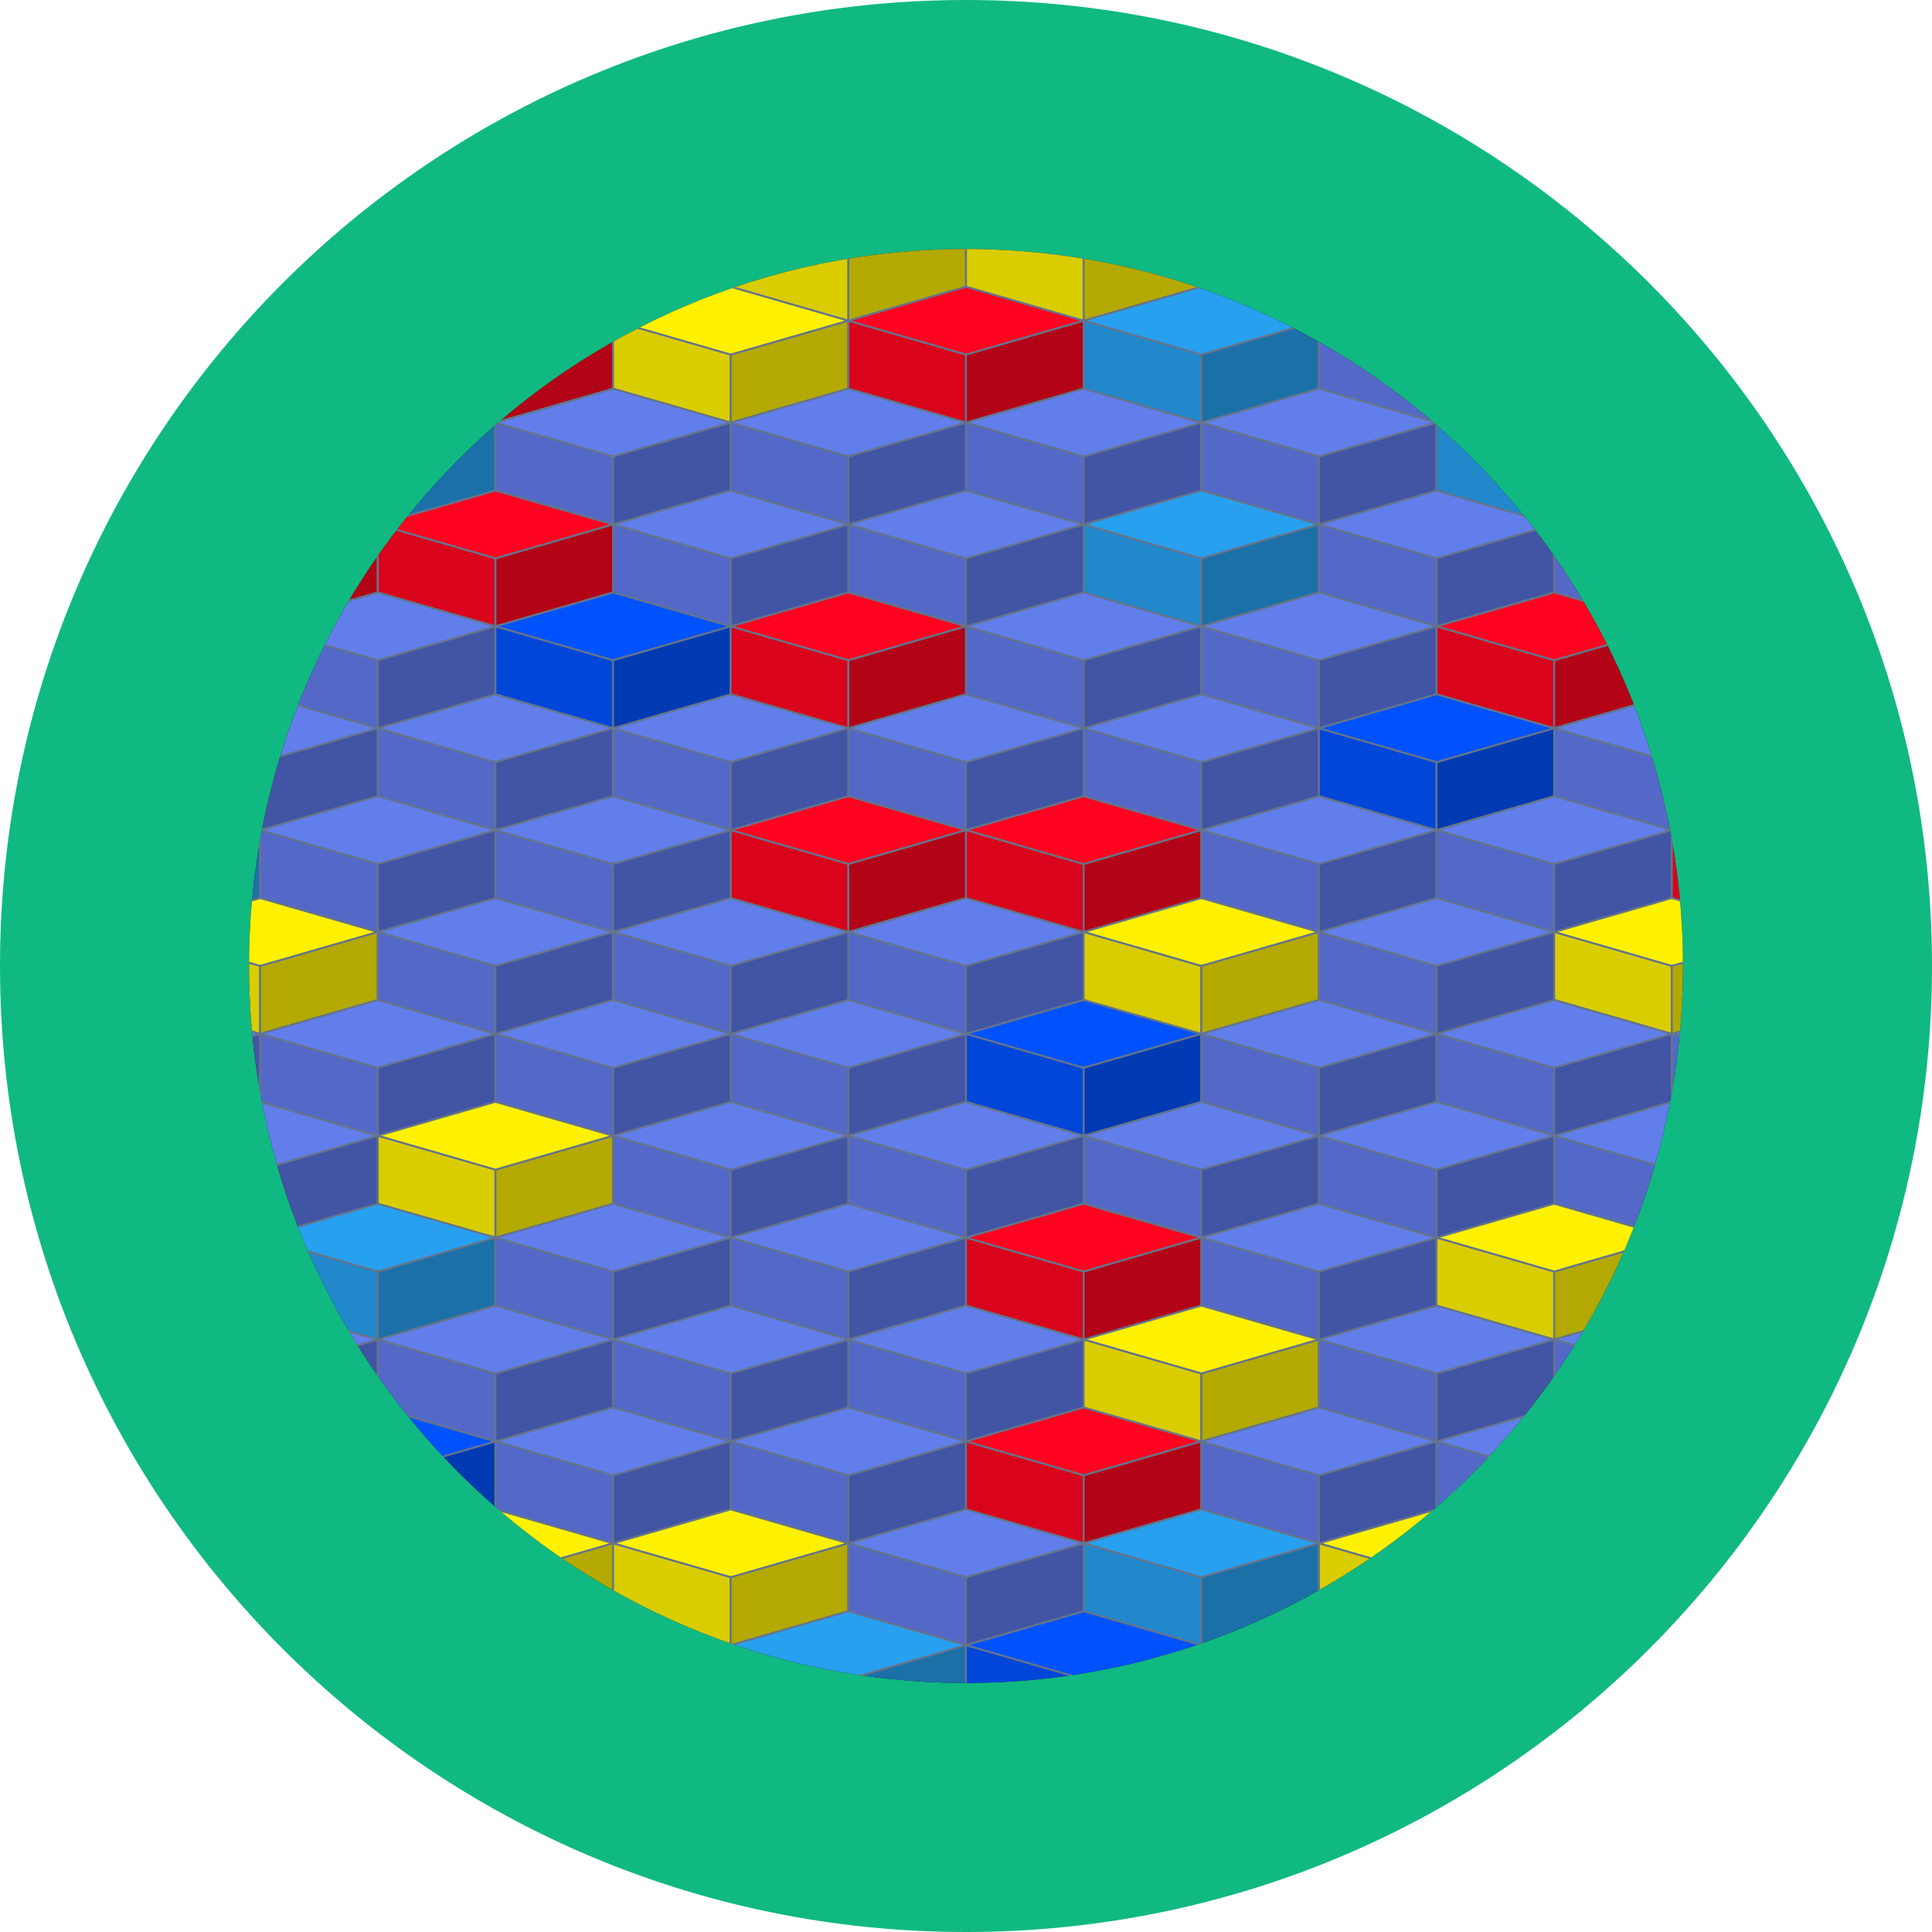
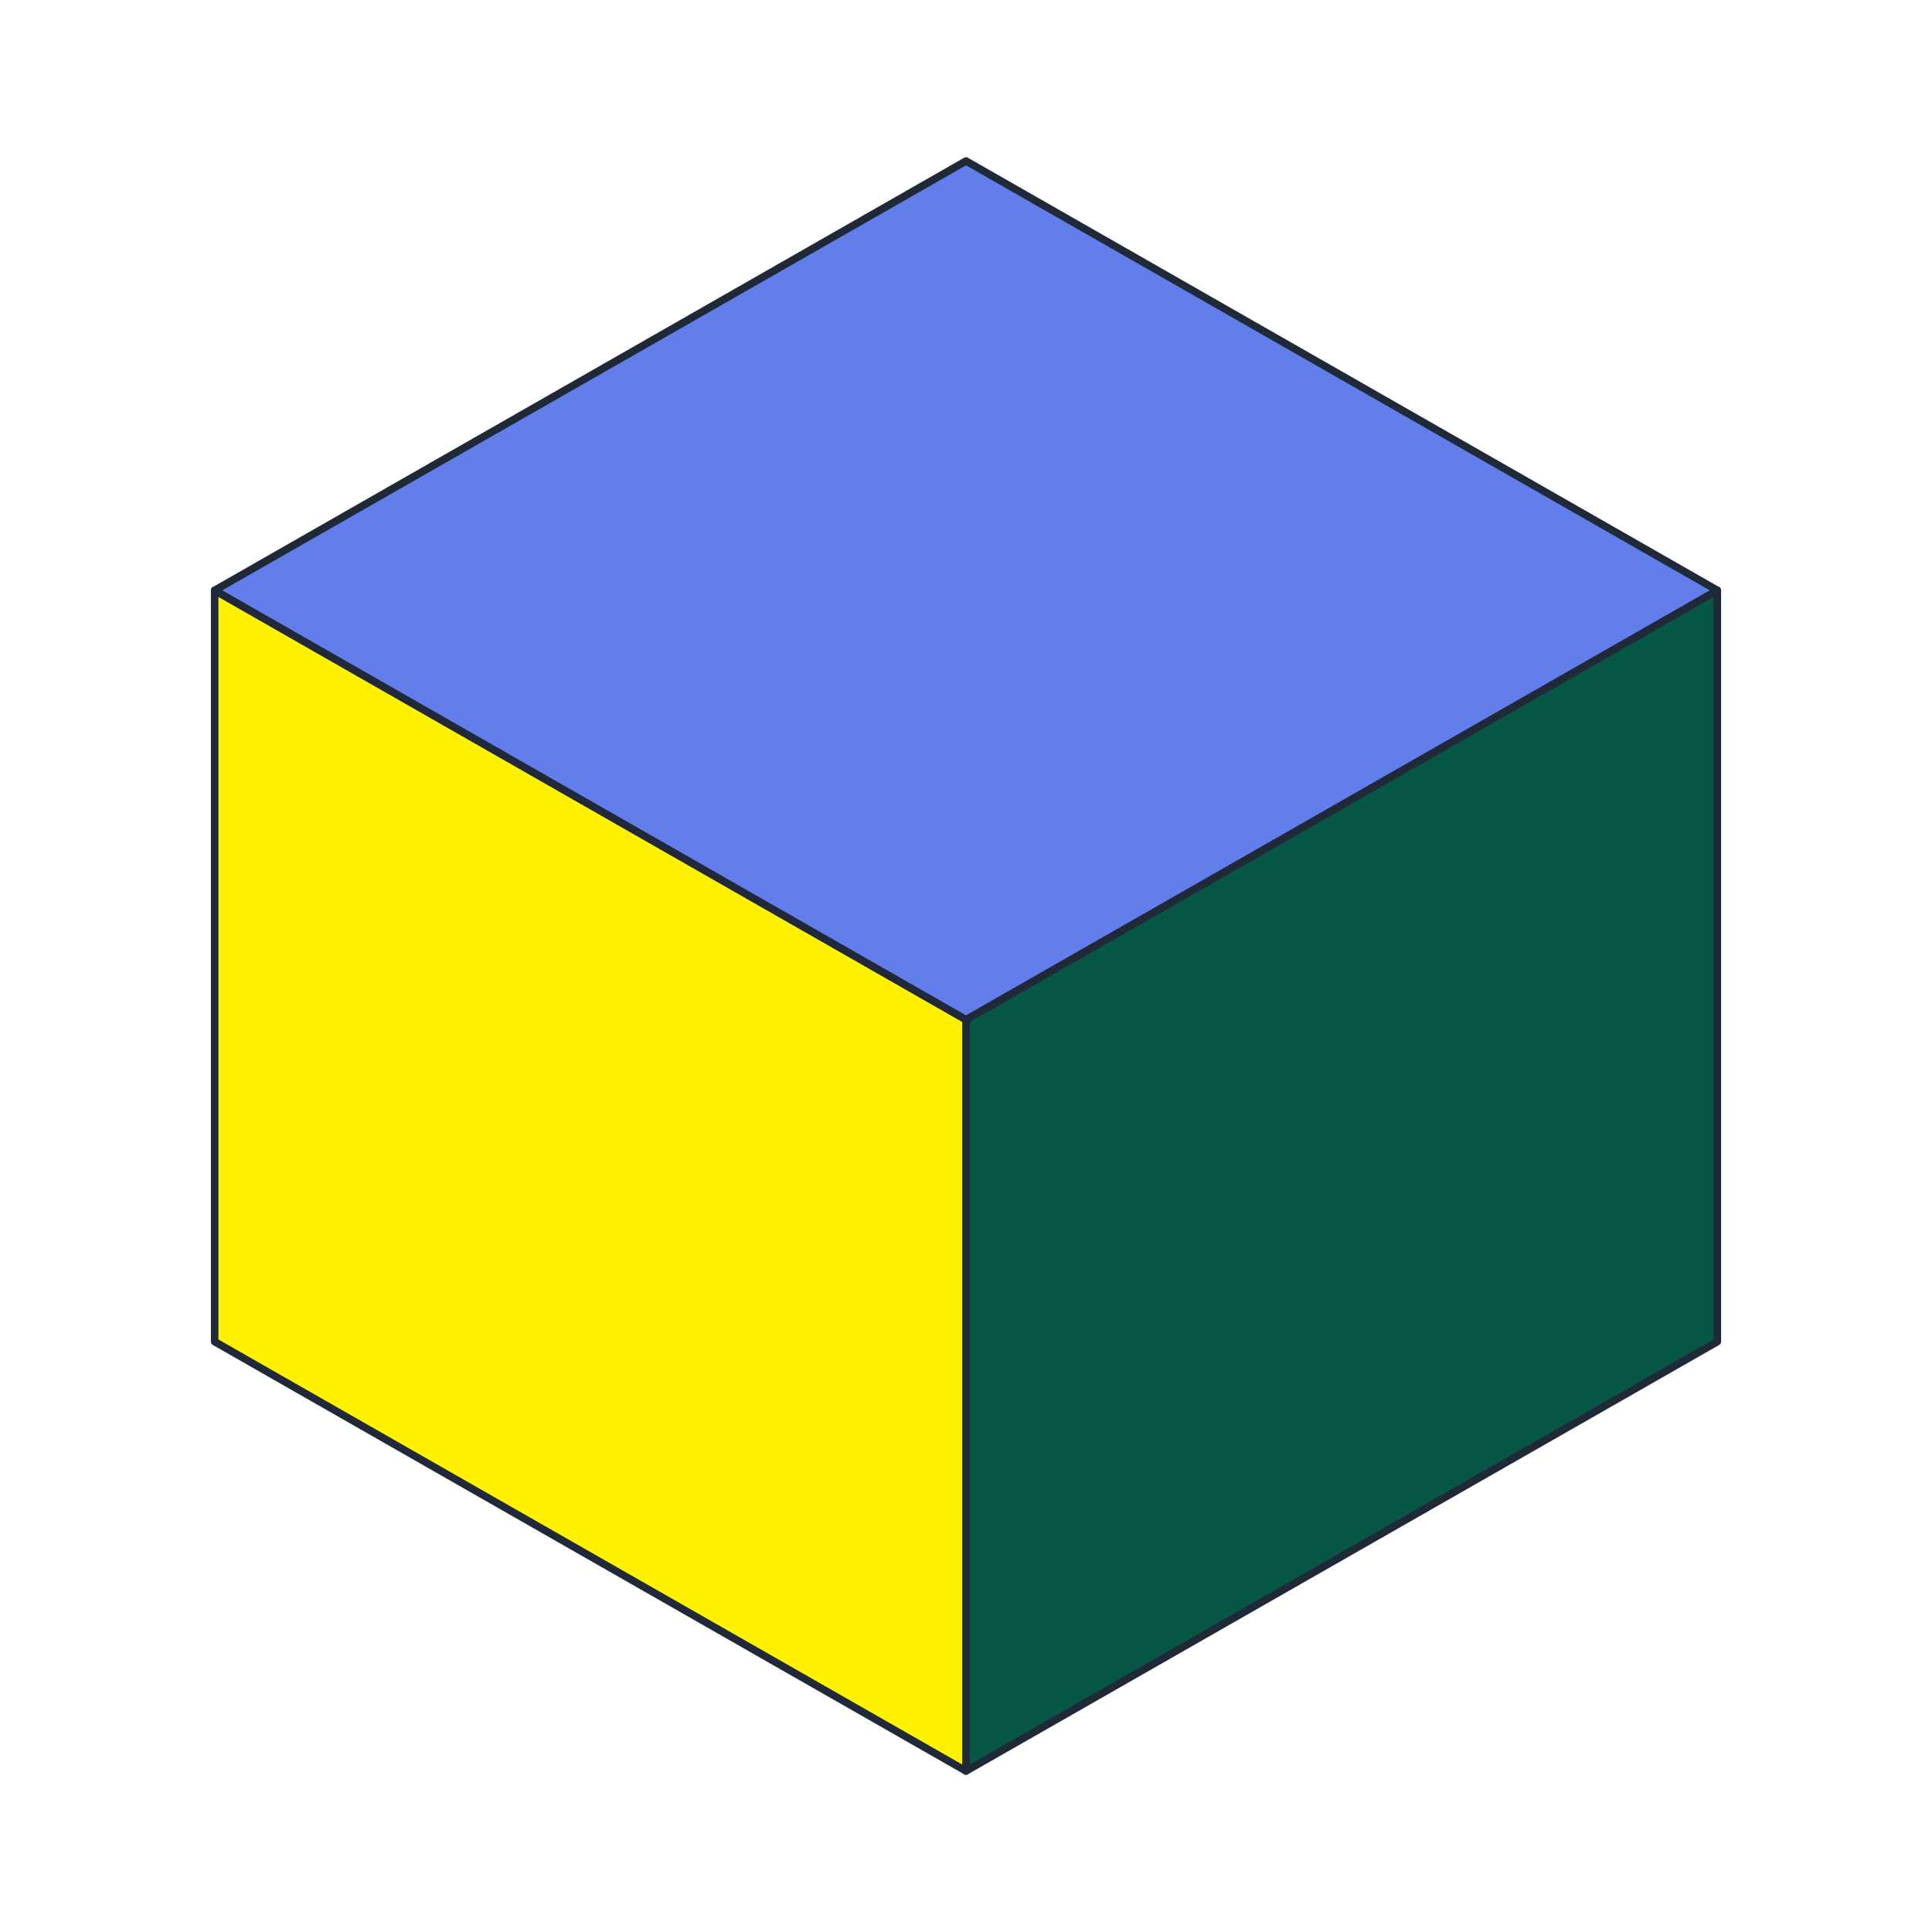
<svg xmlns="http://www.w3.org/2000/svg" width="512" height="512" viewBox="0 0 512 512">
-   <defs>
-     <clipPath id="innerCircle">
-       <circle cx="256" cy="256" r="190" />
-     </clipPath>
-   </defs>
-   <circle cx="256" cy="256" r="256" fill="#10b981" />
-   <circle cx="256" cy="256" r="190" fill="#0f172a" />
-   <g clip-path="url(#innerCircle)">
-     <g>
-       <polygon points="193.648,22 224.824,31 193.648,40 162.472,31" fill="#FFF100" stroke="#64748b" stroke-width="0.5" />
-       <polygon points="162.472,31 193.648,40 193.648,58 162.472,49" fill="#d9cd00" stroke="#64748b" stroke-width="0.5" />
-       <polygon points="193.648,40 224.824,31 224.824,49 193.648,58" fill="#b3a900" stroke="#64748b" stroke-width="0.5" />
-     </g>
-     <g>
-       <polygon points="256,22 287.176,31 256,40 224.824,31" fill="#627EEA" stroke="#64748b" stroke-width="0.5" />
-       <polygon points="224.824,31 256,40 256,58 224.824,49" fill="#5469c7" stroke="#64748b" stroke-width="0.5" />
-       <polygon points="256,40 287.176,31 287.176,49 256,58" fill="#4254a4" stroke="#64748b" stroke-width="0.5" />
-     </g>
-     <g>
-       <polygon points="318.352,22 349.528,31 318.352,40 287.176,31" fill="#627EEA" stroke="#64748b" stroke-width="0.5" />
-       <polygon points="287.176,31 318.352,40 318.352,58 287.176,49" fill="#5469c7" stroke="#64748b" stroke-width="0.5" />
-       <polygon points="318.352,40 349.528,31 349.528,49 318.352,58" fill="#4254a4" stroke="#64748b" stroke-width="0.5" />
-     </g>
-     <g>
-       <polygon points="162.472,49 193.648,58 162.472,67 131.296,58" fill="#0052FF" stroke="#64748b" stroke-width="0.5" />
-       <polygon points="131.296,58 162.472,67 162.472,85 131.296,76" fill="#0046d9" stroke="#64748b" stroke-width="0.5" />
-       <polygon points="162.472,67 193.648,58 193.648,76 162.472,85" fill="#003ab3" stroke="#64748b" stroke-width="0.5" />
-     </g>
-     <g>
-       <polygon points="224.824,49 256,58 224.824,67 193.648,58" fill="#FFF100" stroke="#64748b" stroke-width="0.5" />
-       <polygon points="193.648,58 224.824,67 224.824,85 193.648,76" fill="#d9cd00" stroke="#64748b" stroke-width="0.5" />
-       <polygon points="224.824,67 256,58 256,76 224.824,85" fill="#b3a900" stroke="#64748b" stroke-width="0.5" />
-     </g>
-     <g>
-       <polygon points="287.176,49 318.352,58 287.176,67 256,58" fill="#FFF100" stroke="#64748b" stroke-width="0.5" />
-       <polygon points="256,58 287.176,67 287.176,85 256,76" fill="#d9cd00" stroke="#64748b" stroke-width="0.5" />
-       <polygon points="287.176,67 318.352,58 318.352,76 287.176,85" fill="#b3a900" stroke="#64748b" stroke-width="0.5" />
-     </g>
-     <g>
-       <polygon points="349.528,49 380.704,58 349.528,67 318.352,58" fill="#627EEA" stroke="#64748b" stroke-width="0.5" />
-       <polygon points="318.352,58 349.528,67 349.528,85 318.352,76" fill="#5469c7" stroke="#64748b" stroke-width="0.5" />
-       <polygon points="349.528,67 380.704,58 380.704,76 349.528,85" fill="#4254a4" stroke="#64748b" stroke-width="0.5" />
-     </g>
-     <g>
-       <polygon points="131.296,76 162.472,85 131.296,94 100.12,85" fill="#FF0420" stroke="#64748b" stroke-width="0.5" />
-       <polygon points="100.12,85 131.296,94 131.296,112 100.12,103" fill="#d9031b" stroke="#64748b" stroke-width="0.5" />
-       <polygon points="131.296,94 162.472,85 162.472,103 131.296,112" fill="#b30316" stroke="#64748b" stroke-width="0.5" />
-     </g>
-     <g>
-       <polygon points="193.648,76 224.824,85 193.648,94 162.472,85" fill="#FFF100" stroke="#64748b" stroke-width="0.5" />
-       <polygon points="162.472,85 193.648,94 193.648,112 162.472,103" fill="#d9cd00" stroke="#64748b" stroke-width="0.5" />
-       <polygon points="193.648,94 224.824,85 224.824,103 193.648,112" fill="#b3a900" stroke="#64748b" stroke-width="0.5" />
-     </g>
-     <g>
-       <polygon points="256,76 287.176,85 256,94 224.824,85" fill="#FF0420" stroke="#64748b" stroke-width="0.5" />
-       <polygon points="224.824,85 256,94 256,112 224.824,103" fill="#d9031b" stroke="#64748b" stroke-width="0.5" />
-       <polygon points="256,94 287.176,85 287.176,103 256,112" fill="#b30316" stroke="#64748b" stroke-width="0.5" />
-     </g>
-     <g>
-       <polygon points="318.352,76 349.528,85 318.352,94 287.176,85" fill="#28A0F0" stroke="#64748b" stroke-width="0.5" />
-       <polygon points="287.176,85 318.352,94 318.352,112 287.176,103" fill="#2288cc" stroke="#64748b" stroke-width="0.5" />
-       <polygon points="318.352,94 349.528,85 349.528,103 318.352,112" fill="#1c70a8" stroke="#64748b" stroke-width="0.5" />
-     </g>
-     <g>
-       <polygon points="380.704,76 411.88,85 380.704,94 349.528,85" fill="#627EEA" stroke="#64748b" stroke-width="0.5" />
-       <polygon points="349.528,85 380.704,94 380.704,112 349.528,103" fill="#5469c7" stroke="#64748b" stroke-width="0.5" />
-       <polygon points="380.704,94 411.88,85 411.88,103 380.704,112" fill="#4254a4" stroke="#64748b" stroke-width="0.5" />
-     </g>
-     <g>
-       <polygon points="100.12,103 131.296,112 100.12,121 68.944,112" fill="#28A0F0" stroke="#64748b" stroke-width="0.5" />
-       <polygon points="68.944,112 100.12,121 100.12,139 68.944,130" fill="#2288cc" stroke="#64748b" stroke-width="0.5" />
-       <polygon points="100.12,121 131.296,112 131.296,130 100.12,139" fill="#1c70a8" stroke="#64748b" stroke-width="0.5" />
-     </g>
-     <g>
-       <polygon points="162.472,103 193.648,112 162.472,121 131.296,112" fill="#627EEA" stroke="#64748b" stroke-width="0.5" />
-       <polygon points="131.296,112 162.472,121 162.472,139 131.296,130" fill="#5469c7" stroke="#64748b" stroke-width="0.5" />
-       <polygon points="162.472,121 193.648,112 193.648,130 162.472,139" fill="#4254a4" stroke="#64748b" stroke-width="0.5" />
-     </g>
-     <g>
-       <polygon points="224.824,103 256,112 224.824,121 193.648,112" fill="#627EEA" stroke="#64748b" stroke-width="0.5" />
-       <polygon points="193.648,112 224.824,121 224.824,139 193.648,130" fill="#5469c7" stroke="#64748b" stroke-width="0.5" />
-       <polygon points="224.824,121 256,112 256,130 224.824,139" fill="#4254a4" stroke="#64748b" stroke-width="0.5" />
-     </g>
-     <g>
-       <polygon points="287.176,103 318.352,112 287.176,121 256,112" fill="#627EEA" stroke="#64748b" stroke-width="0.5" />
-       <polygon points="256,112 287.176,121 287.176,139 256,130" fill="#5469c7" stroke="#64748b" stroke-width="0.5" />
-       <polygon points="287.176,121 318.352,112 318.352,130 287.176,139" fill="#4254a4" stroke="#64748b" stroke-width="0.5" />
-     </g>
-     <g>
-       <polygon points="349.528,103 380.704,112 349.528,121 318.352,112" fill="#627EEA" stroke="#64748b" stroke-width="0.5" />
-       <polygon points="318.352,112 349.528,121 349.528,139 318.352,130" fill="#5469c7" stroke="#64748b" stroke-width="0.5" />
-       <polygon points="349.528,121 380.704,112 380.704,130 349.528,139" fill="#4254a4" stroke="#64748b" stroke-width="0.5" />
-     </g>
-     <g>
-       <polygon points="411.88,103 443.056,112 411.88,121 380.704,112" fill="#28A0F0" stroke="#64748b" stroke-width="0.5" />
-       <polygon points="380.704,112 411.88,121 411.88,139 380.704,130" fill="#2288cc" stroke="#64748b" stroke-width="0.5" />
-       <polygon points="411.88,121 443.056,112 443.056,130 411.88,139" fill="#1c70a8" stroke="#64748b" stroke-width="0.5" />
-     </g>
-     <g>
-       <polygon points="68.944,130 100.12,139 68.944,148 37.768,139" fill="#FF0420" stroke="#64748b" stroke-width="0.5" />
-       <polygon points="37.768,139 68.944,148 68.944,166 37.768,157" fill="#d9031b" stroke="#64748b" stroke-width="0.5" />
-       <polygon points="68.944,148 100.12,139 100.12,157 68.944,166" fill="#b30316" stroke="#64748b" stroke-width="0.5" />
-     </g>
-     <g>
-       <polygon points="131.296,130 162.472,139 131.296,148 100.12,139" fill="#FF0420" stroke="#64748b" stroke-width="0.5" />
-       <polygon points="100.12,139 131.296,148 131.296,166 100.12,157" fill="#d9031b" stroke="#64748b" stroke-width="0.5" />
-       <polygon points="131.296,148 162.472,139 162.472,157 131.296,166" fill="#b30316" stroke="#64748b" stroke-width="0.5" />
-     </g>
-     <g>
-       <polygon points="193.648,130 224.824,139 193.648,148 162.472,139" fill="#627EEA" stroke="#64748b" stroke-width="0.5" />
-       <polygon points="162.472,139 193.648,148 193.648,166 162.472,157" fill="#5469c7" stroke="#64748b" stroke-width="0.5" />
-       <polygon points="193.648,148 224.824,139 224.824,157 193.648,166" fill="#4254a4" stroke="#64748b" stroke-width="0.5" />
-     </g>
-     <g>
-       <polygon points="256,130 287.176,139 256,148 224.824,139" fill="#627EEA" stroke="#64748b" stroke-width="0.5" />
-       <polygon points="224.824,139 256,148 256,166 224.824,157" fill="#5469c7" stroke="#64748b" stroke-width="0.5" />
-       <polygon points="256,148 287.176,139 287.176,157 256,166" fill="#4254a4" stroke="#64748b" stroke-width="0.5" />
-     </g>
-     <g>
-       <polygon points="318.352,130 349.528,139 318.352,148 287.176,139" fill="#28A0F0" stroke="#64748b" stroke-width="0.5" />
-       <polygon points="287.176,139 318.352,148 318.352,166 287.176,157" fill="#2288cc" stroke="#64748b" stroke-width="0.5" />
-       <polygon points="318.352,148 349.528,139 349.528,157 318.352,166" fill="#1c70a8" stroke="#64748b" stroke-width="0.5" />
-     </g>
-     <g>
-       <polygon points="380.704,130 411.88,139 380.704,148 349.528,139" fill="#627EEA" stroke="#64748b" stroke-width="0.5" />
-       <polygon points="349.528,139 380.704,148 380.704,166 349.528,157" fill="#5469c7" stroke="#64748b" stroke-width="0.5" />
-       <polygon points="380.704,148 411.88,139 411.88,157 380.704,166" fill="#4254a4" stroke="#64748b" stroke-width="0.5" />
-     </g>
-     <g>
-       <polygon points="443.056,130 474.232,139 443.056,148 411.88,139" fill="#627EEA" stroke="#64748b" stroke-width="0.5" />
-       <polygon points="411.88,139 443.056,148 443.056,166 411.88,157" fill="#5469c7" stroke="#64748b" stroke-width="0.5" />
-       <polygon points="443.056,148 474.232,139 474.232,157 443.056,166" fill="#4254a4" stroke="#64748b" stroke-width="0.5" />
-     </g>
-     <g>
-       <polygon points="100.12,157 131.296,166 100.12,175 68.944,166" fill="#627EEA" stroke="#64748b" stroke-width="0.5" />
-       <polygon points="68.944,166 100.12,175 100.12,193 68.944,184" fill="#5469c7" stroke="#64748b" stroke-width="0.5" />
-       <polygon points="100.12,175 131.296,166 131.296,184 100.12,193" fill="#4254a4" stroke="#64748b" stroke-width="0.5" />
-     </g>
-     <g>
-       <polygon points="162.472,157 193.648,166 162.472,175 131.296,166" fill="#0052FF" stroke="#64748b" stroke-width="0.5" />
-       <polygon points="131.296,166 162.472,175 162.472,193 131.296,184" fill="#0046d9" stroke="#64748b" stroke-width="0.5" />
-       <polygon points="162.472,175 193.648,166 193.648,184 162.472,193" fill="#003ab3" stroke="#64748b" stroke-width="0.5" />
-     </g>
-     <g>
-       <polygon points="224.824,157 256,166 224.824,175 193.648,166" fill="#FF0420" stroke="#64748b" stroke-width="0.5" />
-       <polygon points="193.648,166 224.824,175 224.824,193 193.648,184" fill="#d9031b" stroke="#64748b" stroke-width="0.5" />
-       <polygon points="224.824,175 256,166 256,184 224.824,193" fill="#b30316" stroke="#64748b" stroke-width="0.5" />
-     </g>
-     <g>
-       <polygon points="287.176,157 318.352,166 287.176,175 256,166" fill="#627EEA" stroke="#64748b" stroke-width="0.5" />
-       <polygon points="256,166 287.176,175 287.176,193 256,184" fill="#5469c7" stroke="#64748b" stroke-width="0.5" />
-       <polygon points="287.176,175 318.352,166 318.352,184 287.176,193" fill="#4254a4" stroke="#64748b" stroke-width="0.5" />
-     </g>
-     <g>
-       <polygon points="349.528,157 380.704,166 349.528,175 318.352,166" fill="#627EEA" stroke="#64748b" stroke-width="0.5" />
-       <polygon points="318.352,166 349.528,175 349.528,193 318.352,184" fill="#5469c7" stroke="#64748b" stroke-width="0.5" />
-       <polygon points="349.528,175 380.704,166 380.704,184 349.528,193" fill="#4254a4" stroke="#64748b" stroke-width="0.5" />
-     </g>
-     <g>
-       <polygon points="411.88,157 443.056,166 411.88,175 380.704,166" fill="#FF0420" stroke="#64748b" stroke-width="0.5" />
-       <polygon points="380.704,166 411.88,175 411.88,193 380.704,184" fill="#d9031b" stroke="#64748b" stroke-width="0.5" />
-       <polygon points="411.88,175 443.056,166 443.056,184 411.88,193" fill="#b30316" stroke="#64748b" stroke-width="0.5" />
-     </g>
-     <g>
-       <polygon points="68.944,184 100.12,193 68.944,202 37.768,193" fill="#627EEA" stroke="#64748b" stroke-width="0.5" />
-       <polygon points="37.768,193 68.944,202 68.944,220 37.768,211" fill="#5469c7" stroke="#64748b" stroke-width="0.5" />
-       <polygon points="68.944,202 100.12,193 100.12,211 68.944,220" fill="#4254a4" stroke="#64748b" stroke-width="0.5" />
-     </g>
-     <g>
-       <polygon points="131.296,184 162.472,193 131.296,202 100.12,193" fill="#627EEA" stroke="#64748b" stroke-width="0.5" />
-       <polygon points="100.12,193 131.296,202 131.296,220 100.12,211" fill="#5469c7" stroke="#64748b" stroke-width="0.5" />
-       <polygon points="131.296,202 162.472,193 162.472,211 131.296,220" fill="#4254a4" stroke="#64748b" stroke-width="0.5" />
-     </g>
-     <g>
-       <polygon points="193.648,184 224.824,193 193.648,202 162.472,193" fill="#627EEA" stroke="#64748b" stroke-width="0.5" />
-       <polygon points="162.472,193 193.648,202 193.648,220 162.472,211" fill="#5469c7" stroke="#64748b" stroke-width="0.5" />
-       <polygon points="193.648,202 224.824,193 224.824,211 193.648,220" fill="#4254a4" stroke="#64748b" stroke-width="0.5" />
-     </g>
-     <g>
-       <polygon points="256,184 287.176,193 256,202 224.824,193" fill="#627EEA" stroke="#64748b" stroke-width="0.5" />
-       <polygon points="224.824,193 256,202 256,220 224.824,211" fill="#5469c7" stroke="#64748b" stroke-width="0.5" />
-       <polygon points="256,202 287.176,193 287.176,211 256,220" fill="#4254a4" stroke="#64748b" stroke-width="0.5" />
-     </g>
-     <g>
-       <polygon points="318.352,184 349.528,193 318.352,202 287.176,193" fill="#627EEA" stroke="#64748b" stroke-width="0.5" />
-       <polygon points="287.176,193 318.352,202 318.352,220 287.176,211" fill="#5469c7" stroke="#64748b" stroke-width="0.5" />
-       <polygon points="318.352,202 349.528,193 349.528,211 318.352,220" fill="#4254a4" stroke="#64748b" stroke-width="0.5" />
-     </g>
-     <g>
-       <polygon points="380.704,184 411.88,193 380.704,202 349.528,193" fill="#0052FF" stroke="#64748b" stroke-width="0.5" />
-       <polygon points="349.528,193 380.704,202 380.704,220 349.528,211" fill="#0046d9" stroke="#64748b" stroke-width="0.5" />
-       <polygon points="380.704,202 411.88,193 411.88,211 380.704,220" fill="#003ab3" stroke="#64748b" stroke-width="0.5" />
-     </g>
-     <g>
-       <polygon points="443.056,184 474.232,193 443.056,202 411.88,193" fill="#627EEA" stroke="#64748b" stroke-width="0.5" />
-       <polygon points="411.88,193 443.056,202 443.056,220 411.88,211" fill="#5469c7" stroke="#64748b" stroke-width="0.5" />
-       <polygon points="443.056,202 474.232,193 474.232,211 443.056,220" fill="#4254a4" stroke="#64748b" stroke-width="0.5" />
-     </g>
-     <g>
-       <polygon points="37.768,211 68.944,220 37.768,229 6.592,220" fill="#28A0F0" stroke="#64748b" stroke-width="0.5" />
-       <polygon points="6.592,220 37.768,229 37.768,247 6.592,238" fill="#2288cc" stroke="#64748b" stroke-width="0.5" />
-       <polygon points="37.768,229 68.944,220 68.944,238 37.768,247" fill="#1c70a8" stroke="#64748b" stroke-width="0.5" />
-     </g>
-     <g>
-       <polygon points="100.12,211 131.296,220 100.12,229 68.944,220" fill="#627EEA" stroke="#64748b" stroke-width="0.5" />
-       <polygon points="68.944,220 100.12,229 100.12,247 68.944,238" fill="#5469c7" stroke="#64748b" stroke-width="0.5" />
-       <polygon points="100.12,229 131.296,220 131.296,238 100.12,247" fill="#4254a4" stroke="#64748b" stroke-width="0.5" />
-     </g>
-     <g>
-       <polygon points="162.472,211 193.648,220 162.472,229 131.296,220" fill="#627EEA" stroke="#64748b" stroke-width="0.5" />
-       <polygon points="131.296,220 162.472,229 162.472,247 131.296,238" fill="#5469c7" stroke="#64748b" stroke-width="0.5" />
-       <polygon points="162.472,229 193.648,220 193.648,238 162.472,247" fill="#4254a4" stroke="#64748b" stroke-width="0.5" />
-     </g>
-     <g>
-       <polygon points="224.824,211 256,220 224.824,229 193.648,220" fill="#FF0420" stroke="#64748b" stroke-width="0.5" />
-       <polygon points="193.648,220 224.824,229 224.824,247 193.648,238" fill="#d9031b" stroke="#64748b" stroke-width="0.5" />
-       <polygon points="224.824,229 256,220 256,238 224.824,247" fill="#b30316" stroke="#64748b" stroke-width="0.5" />
-     </g>
-     <g>
-       <polygon points="287.176,211 318.352,220 287.176,229 256,220" fill="#FF0420" stroke="#64748b" stroke-width="0.5" />
-       <polygon points="256,220 287.176,229 287.176,247 256,238" fill="#d9031b" stroke="#64748b" stroke-width="0.5" />
-       <polygon points="287.176,229 318.352,220 318.352,238 287.176,247" fill="#b30316" stroke="#64748b" stroke-width="0.5" />
-     </g>
-     <g>
-       <polygon points="349.528,211 380.704,220 349.528,229 318.352,220" fill="#627EEA" stroke="#64748b" stroke-width="0.5" />
-       <polygon points="318.352,220 349.528,229 349.528,247 318.352,238" fill="#5469c7" stroke="#64748b" stroke-width="0.5" />
-       <polygon points="349.528,229 380.704,220 380.704,238 349.528,247" fill="#4254a4" stroke="#64748b" stroke-width="0.5" />
-     </g>
-     <g>
-       <polygon points="411.88,211 443.056,220 411.88,229 380.704,220" fill="#627EEA" stroke="#64748b" stroke-width="0.5" />
-       <polygon points="380.704,220 411.88,229 411.88,247 380.704,238" fill="#5469c7" stroke="#64748b" stroke-width="0.5" />
-       <polygon points="411.88,229 443.056,220 443.056,238 411.88,247" fill="#4254a4" stroke="#64748b" stroke-width="0.5" />
-     </g>
-     <g>
-       <polygon points="474.232,211 505.408,220 474.232,229 443.056,220" fill="#FF0420" stroke="#64748b" stroke-width="0.5" />
-       <polygon points="443.056,220 474.232,229 474.232,247 443.056,238" fill="#d9031b" stroke="#64748b" stroke-width="0.5" />
-       <polygon points="474.232,229 505.408,220 505.408,238 474.232,247" fill="#b30316" stroke="#64748b" stroke-width="0.5" />
-     </g>
-     <g>
-       <polygon points="68.944,238 100.12,247 68.944,256 37.768,247" fill="#FFF100" stroke="#64748b" stroke-width="0.5" />
-       <polygon points="37.768,247 68.944,256 68.944,274 37.768,265" fill="#d9cd00" stroke="#64748b" stroke-width="0.5" />
-       <polygon points="68.944,256 100.12,247 100.12,265 68.944,274" fill="#b3a900" stroke="#64748b" stroke-width="0.5" />
-     </g>
-     <g>
-       <polygon points="131.296,238 162.472,247 131.296,256 100.12,247" fill="#627EEA" stroke="#64748b" stroke-width="0.5" />
-       <polygon points="100.12,247 131.296,256 131.296,274 100.12,265" fill="#5469c7" stroke="#64748b" stroke-width="0.5" />
-       <polygon points="131.296,256 162.472,247 162.472,265 131.296,274" fill="#4254a4" stroke="#64748b" stroke-width="0.5" />
-     </g>
-     <g>
-       <polygon points="193.648,238 224.824,247 193.648,256 162.472,247" fill="#627EEA" stroke="#64748b" stroke-width="0.5" />
-       <polygon points="162.472,247 193.648,256 193.648,274 162.472,265" fill="#5469c7" stroke="#64748b" stroke-width="0.5" />
-       <polygon points="193.648,256 224.824,247 224.824,265 193.648,274" fill="#4254a4" stroke="#64748b" stroke-width="0.5" />
-     </g>
-     <g>
-       <polygon points="256,238 287.176,247 256,256 224.824,247" fill="#627EEA" stroke="#64748b" stroke-width="0.5" />
-       <polygon points="224.824,247 256,256 256,274 224.824,265" fill="#5469c7" stroke="#64748b" stroke-width="0.5" />
-       <polygon points="256,256 287.176,247 287.176,265 256,274" fill="#4254a4" stroke="#64748b" stroke-width="0.5" />
-     </g>
-     <g>
-       <polygon points="318.352,238 349.528,247 318.352,256 287.176,247" fill="#FFF100" stroke="#64748b" stroke-width="0.5" />
-       <polygon points="287.176,247 318.352,256 318.352,274 287.176,265" fill="#d9cd00" stroke="#64748b" stroke-width="0.5" />
-       <polygon points="318.352,256 349.528,247 349.528,265 318.352,274" fill="#b3a900" stroke="#64748b" stroke-width="0.5" />
-     </g>
-     <g>
-       <polygon points="380.704,238 411.88,247 380.704,256 349.528,247" fill="#627EEA" stroke="#64748b" stroke-width="0.5" />
-       <polygon points="349.528,247 380.704,256 380.704,274 349.528,265" fill="#5469c7" stroke="#64748b" stroke-width="0.5" />
-       <polygon points="380.704,256 411.88,247 411.88,265 380.704,274" fill="#4254a4" stroke="#64748b" stroke-width="0.5" />
-     </g>
-     <g>
-       <polygon points="443.056,238 474.232,247 443.056,256 411.88,247" fill="#FFF100" stroke="#64748b" stroke-width="0.5" />
-       <polygon points="411.88,247 443.056,256 443.056,274 411.88,265" fill="#d9cd00" stroke="#64748b" stroke-width="0.5" />
-       <polygon points="443.056,256 474.232,247 474.232,265 443.056,274" fill="#b3a900" stroke="#64748b" stroke-width="0.5" />
-     </g>
-     <g>
-       <polygon points="37.768,265 68.944,274 37.768,283 6.592,274" fill="#627EEA" stroke="#64748b" stroke-width="0.5" />
-       <polygon points="6.592,274 37.768,283 37.768,301 6.592,292" fill="#5469c7" stroke="#64748b" stroke-width="0.5" />
-       <polygon points="37.768,283 68.944,274 68.944,292 37.768,301" fill="#4254a4" stroke="#64748b" stroke-width="0.5" />
-     </g>
-     <g>
-       <polygon points="100.12,265 131.296,274 100.12,283 68.944,274" fill="#627EEA" stroke="#64748b" stroke-width="0.5" />
-       <polygon points="68.944,274 100.12,283 100.12,301 68.944,292" fill="#5469c7" stroke="#64748b" stroke-width="0.5" />
-       <polygon points="100.12,283 131.296,274 131.296,292 100.12,301" fill="#4254a4" stroke="#64748b" stroke-width="0.5" />
-     </g>
-     <g>
-       <polygon points="162.472,265 193.648,274 162.472,283 131.296,274" fill="#627EEA" stroke="#64748b" stroke-width="0.5" />
-       <polygon points="131.296,274 162.472,283 162.472,301 131.296,292" fill="#5469c7" stroke="#64748b" stroke-width="0.5" />
-       <polygon points="162.472,283 193.648,274 193.648,292 162.472,301" fill="#4254a4" stroke="#64748b" stroke-width="0.5" />
-     </g>
-     <g>
-       <polygon points="224.824,265 256,274 224.824,283 193.648,274" fill="#627EEA" stroke="#64748b" stroke-width="0.5" />
-       <polygon points="193.648,274 224.824,283 224.824,301 193.648,292" fill="#5469c7" stroke="#64748b" stroke-width="0.5" />
-       <polygon points="224.824,283 256,274 256,292 224.824,301" fill="#4254a4" stroke="#64748b" stroke-width="0.5" />
-     </g>
-     <g>
-       <polygon points="287.176,265 318.352,274 287.176,283 256,274" fill="#0052FF" stroke="#64748b" stroke-width="0.5" />
-       <polygon points="256,274 287.176,283 287.176,301 256,292" fill="#0046d9" stroke="#64748b" stroke-width="0.5" />
-       <polygon points="287.176,283 318.352,274 318.352,292 287.176,301" fill="#003ab3" stroke="#64748b" stroke-width="0.5" />
-     </g>
-     <g>
-       <polygon points="349.528,265 380.704,274 349.528,283 318.352,274" fill="#627EEA" stroke="#64748b" stroke-width="0.5" />
-       <polygon points="318.352,274 349.528,283 349.528,301 318.352,292" fill="#5469c7" stroke="#64748b" stroke-width="0.5" />
-       <polygon points="349.528,283 380.704,274 380.704,292 349.528,301" fill="#4254a4" stroke="#64748b" stroke-width="0.5" />
-     </g>
-     <g>
-       <polygon points="411.88,265 443.056,274 411.88,283 380.704,274" fill="#627EEA" stroke="#64748b" stroke-width="0.5" />
-       <polygon points="380.704,274 411.88,283 411.88,301 380.704,292" fill="#5469c7" stroke="#64748b" stroke-width="0.5" />
-       <polygon points="411.88,283 443.056,274 443.056,292 411.88,301" fill="#4254a4" stroke="#64748b" stroke-width="0.5" />
-     </g>
-     <g>
-       <polygon points="474.232,265 505.408,274 474.232,283 443.056,274" fill="#627EEA" stroke="#64748b" stroke-width="0.5" />
-       <polygon points="443.056,274 474.232,283 474.232,301 443.056,292" fill="#5469c7" stroke="#64748b" stroke-width="0.5" />
-       <polygon points="474.232,283 505.408,274 505.408,292 474.232,301" fill="#4254a4" stroke="#64748b" stroke-width="0.5" />
-     </g>
-     <g>
-       <polygon points="68.944,292 100.12,301 68.944,310 37.768,301" fill="#627EEA" stroke="#64748b" stroke-width="0.5" />
-       <polygon points="37.768,301 68.944,310 68.944,328 37.768,319" fill="#5469c7" stroke="#64748b" stroke-width="0.5" />
-       <polygon points="68.944,310 100.12,301 100.12,319 68.944,328" fill="#4254a4" stroke="#64748b" stroke-width="0.5" />
-     </g>
-     <g>
-       <polygon points="131.296,292 162.472,301 131.296,310 100.12,301" fill="#FFF100" stroke="#64748b" stroke-width="0.5" />
-       <polygon points="100.12,301 131.296,310 131.296,328 100.12,319" fill="#d9cd00" stroke="#64748b" stroke-width="0.5" />
-       <polygon points="131.296,310 162.472,301 162.472,319 131.296,328" fill="#b3a900" stroke="#64748b" stroke-width="0.5" />
-     </g>
-     <g>
-       <polygon points="193.648,292 224.824,301 193.648,310 162.472,301" fill="#627EEA" stroke="#64748b" stroke-width="0.5" />
-       <polygon points="162.472,301 193.648,310 193.648,328 162.472,319" fill="#5469c7" stroke="#64748b" stroke-width="0.5" />
-       <polygon points="193.648,310 224.824,301 224.824,319 193.648,328" fill="#4254a4" stroke="#64748b" stroke-width="0.5" />
-     </g>
-     <g>
-       <polygon points="256,292 287.176,301 256,310 224.824,301" fill="#627EEA" stroke="#64748b" stroke-width="0.5" />
-       <polygon points="224.824,301 256,310 256,328 224.824,319" fill="#5469c7" stroke="#64748b" stroke-width="0.5" />
-       <polygon points="256,310 287.176,301 287.176,319 256,328" fill="#4254a4" stroke="#64748b" stroke-width="0.5" />
-     </g>
-     <g>
-       <polygon points="318.352,292 349.528,301 318.352,310 287.176,301" fill="#627EEA" stroke="#64748b" stroke-width="0.5" />
-       <polygon points="287.176,301 318.352,310 318.352,328 287.176,319" fill="#5469c7" stroke="#64748b" stroke-width="0.5" />
-       <polygon points="318.352,310 349.528,301 349.528,319 318.352,328" fill="#4254a4" stroke="#64748b" stroke-width="0.5" />
-     </g>
-     <g>
-       <polygon points="380.704,292 411.88,301 380.704,310 349.528,301" fill="#627EEA" stroke="#64748b" stroke-width="0.5" />
-       <polygon points="349.528,301 380.704,310 380.704,328 349.528,319" fill="#5469c7" stroke="#64748b" stroke-width="0.5" />
-       <polygon points="380.704,310 411.88,301 411.88,319 380.704,328" fill="#4254a4" stroke="#64748b" stroke-width="0.5" />
-     </g>
-     <g>
-       <polygon points="443.056,292 474.232,301 443.056,310 411.88,301" fill="#627EEA" stroke="#64748b" stroke-width="0.5" />
-       <polygon points="411.88,301 443.056,310 443.056,328 411.88,319" fill="#5469c7" stroke="#64748b" stroke-width="0.5" />
-       <polygon points="443.056,310 474.232,301 474.232,319 443.056,328" fill="#4254a4" stroke="#64748b" stroke-width="0.5" />
-     </g>
-     <g>
-       <polygon points="100.12,319 131.296,328 100.12,337 68.944,328" fill="#28A0F0" stroke="#64748b" stroke-width="0.5" />
-       <polygon points="68.944,328 100.12,337 100.12,355 68.944,346" fill="#2288cc" stroke="#64748b" stroke-width="0.5" />
-       <polygon points="100.12,337 131.296,328 131.296,346 100.12,355" fill="#1c70a8" stroke="#64748b" stroke-width="0.5" />
-     </g>
-     <g>
-       <polygon points="162.472,319 193.648,328 162.472,337 131.296,328" fill="#627EEA" stroke="#64748b" stroke-width="0.5" />
-       <polygon points="131.296,328 162.472,337 162.472,355 131.296,346" fill="#5469c7" stroke="#64748b" stroke-width="0.5" />
-       <polygon points="162.472,337 193.648,328 193.648,346 162.472,355" fill="#4254a4" stroke="#64748b" stroke-width="0.5" />
-     </g>
-     <g>
-       <polygon points="224.824,319 256,328 224.824,337 193.648,328" fill="#627EEA" stroke="#64748b" stroke-width="0.5" />
-       <polygon points="193.648,328 224.824,337 224.824,355 193.648,346" fill="#5469c7" stroke="#64748b" stroke-width="0.5" />
-       <polygon points="224.824,337 256,328 256,346 224.824,355" fill="#4254a4" stroke="#64748b" stroke-width="0.5" />
-     </g>
-     <g>
-       <polygon points="287.176,319 318.352,328 287.176,337 256,328" fill="#FF0420" stroke="#64748b" stroke-width="0.5" />
-       <polygon points="256,328 287.176,337 287.176,355 256,346" fill="#d9031b" stroke="#64748b" stroke-width="0.5" />
-       <polygon points="287.176,337 318.352,328 318.352,346 287.176,355" fill="#b30316" stroke="#64748b" stroke-width="0.5" />
-     </g>
-     <g>
-       <polygon points="349.528,319 380.704,328 349.528,337 318.352,328" fill="#627EEA" stroke="#64748b" stroke-width="0.5" />
-       <polygon points="318.352,328 349.528,337 349.528,355 318.352,346" fill="#5469c7" stroke="#64748b" stroke-width="0.5" />
-       <polygon points="349.528,337 380.704,328 380.704,346 349.528,355" fill="#4254a4" stroke="#64748b" stroke-width="0.5" />
-     </g>
-     <g>
-       <polygon points="411.88,319 443.056,328 411.88,337 380.704,328" fill="#FFF100" stroke="#64748b" stroke-width="0.5" />
-       <polygon points="380.704,328 411.88,337 411.88,355 380.704,346" fill="#d9cd00" stroke="#64748b" stroke-width="0.5" />
-       <polygon points="411.88,337 443.056,328 443.056,346 411.88,355" fill="#b3a900" stroke="#64748b" stroke-width="0.5" />
-     </g>
-     <g>
-       <polygon points="68.944,346 100.12,355 68.944,364 37.768,355" fill="#627EEA" stroke="#64748b" stroke-width="0.5" />
-       <polygon points="37.768,355 68.944,364 68.944,382 37.768,373" fill="#5469c7" stroke="#64748b" stroke-width="0.5" />
-       <polygon points="68.944,364 100.12,355 100.12,373 68.944,382" fill="#4254a4" stroke="#64748b" stroke-width="0.5" />
-     </g>
-     <g>
-       <polygon points="131.296,346 162.472,355 131.296,364 100.12,355" fill="#627EEA" stroke="#64748b" stroke-width="0.5" />
-       <polygon points="100.12,355 131.296,364 131.296,382 100.12,373" fill="#5469c7" stroke="#64748b" stroke-width="0.5" />
-       <polygon points="131.296,364 162.472,355 162.472,373 131.296,382" fill="#4254a4" stroke="#64748b" stroke-width="0.5" />
-     </g>
-     <g>
-       <polygon points="193.648,346 224.824,355 193.648,364 162.472,355" fill="#627EEA" stroke="#64748b" stroke-width="0.5" />
-       <polygon points="162.472,355 193.648,364 193.648,382 162.472,373" fill="#5469c7" stroke="#64748b" stroke-width="0.5" />
-       <polygon points="193.648,364 224.824,355 224.824,373 193.648,382" fill="#4254a4" stroke="#64748b" stroke-width="0.5" />
-     </g>
-     <g>
-       <polygon points="256,346 287.176,355 256,364 224.824,355" fill="#627EEA" stroke="#64748b" stroke-width="0.5" />
-       <polygon points="224.824,355 256,364 256,382 224.824,373" fill="#5469c7" stroke="#64748b" stroke-width="0.5" />
-       <polygon points="256,364 287.176,355 287.176,373 256,382" fill="#4254a4" stroke="#64748b" stroke-width="0.5" />
-     </g>
-     <g>
-       <polygon points="318.352,346 349.528,355 318.352,364 287.176,355" fill="#FFF100" stroke="#64748b" stroke-width="0.5" />
-       <polygon points="287.176,355 318.352,364 318.352,382 287.176,373" fill="#d9cd00" stroke="#64748b" stroke-width="0.5" />
-       <polygon points="318.352,364 349.528,355 349.528,373 318.352,382" fill="#b3a900" stroke="#64748b" stroke-width="0.5" />
-     </g>
-     <g>
-       <polygon points="380.704,346 411.88,355 380.704,364 349.528,355" fill="#627EEA" stroke="#64748b" stroke-width="0.5" />
-       <polygon points="349.528,355 380.704,364 380.704,382 349.528,373" fill="#5469c7" stroke="#64748b" stroke-width="0.5" />
-       <polygon points="380.704,364 411.88,355 411.88,373 380.704,382" fill="#4254a4" stroke="#64748b" stroke-width="0.5" />
-     </g>
-     <g>
-       <polygon points="443.056,346 474.232,355 443.056,364 411.88,355" fill="#627EEA" stroke="#64748b" stroke-width="0.5" />
-       <polygon points="411.88,355 443.056,364 443.056,382 411.88,373" fill="#5469c7" stroke="#64748b" stroke-width="0.5" />
-       <polygon points="443.056,364 474.232,355 474.232,373 443.056,382" fill="#4254a4" stroke="#64748b" stroke-width="0.5" />
-     </g>
-     <g>
-       <polygon points="100.12,373 131.296,382 100.12,391 68.944,382" fill="#0052FF" stroke="#64748b" stroke-width="0.5" />
-       <polygon points="68.944,382 100.12,391 100.12,409 68.944,400" fill="#0046d9" stroke="#64748b" stroke-width="0.5" />
-       <polygon points="100.12,391 131.296,382 131.296,400 100.12,409" fill="#003ab3" stroke="#64748b" stroke-width="0.5" />
-     </g>
-     <g>
-       <polygon points="162.472,373 193.648,382 162.472,391 131.296,382" fill="#627EEA" stroke="#64748b" stroke-width="0.5" />
-       <polygon points="131.296,382 162.472,391 162.472,409 131.296,400" fill="#5469c7" stroke="#64748b" stroke-width="0.5" />
-       <polygon points="162.472,391 193.648,382 193.648,400 162.472,409" fill="#4254a4" stroke="#64748b" stroke-width="0.5" />
-     </g>
-     <g>
-       <polygon points="224.824,373 256,382 224.824,391 193.648,382" fill="#627EEA" stroke="#64748b" stroke-width="0.5" />
-       <polygon points="193.648,382 224.824,391 224.824,409 193.648,400" fill="#5469c7" stroke="#64748b" stroke-width="0.5" />
-       <polygon points="224.824,391 256,382 256,400 224.824,409" fill="#4254a4" stroke="#64748b" stroke-width="0.5" />
-     </g>
-     <g>
-       <polygon points="287.176,373 318.352,382 287.176,391 256,382" fill="#FF0420" stroke="#64748b" stroke-width="0.5" />
-       <polygon points="256,382 287.176,391 287.176,409 256,400" fill="#d9031b" stroke="#64748b" stroke-width="0.5" />
-       <polygon points="287.176,391 318.352,382 318.352,400 287.176,409" fill="#b30316" stroke="#64748b" stroke-width="0.5" />
-     </g>
-     <g>
-       <polygon points="349.528,373 380.704,382 349.528,391 318.352,382" fill="#627EEA" stroke="#64748b" stroke-width="0.5" />
-       <polygon points="318.352,382 349.528,391 349.528,409 318.352,400" fill="#5469c7" stroke="#64748b" stroke-width="0.5" />
-       <polygon points="349.528,391 380.704,382 380.704,400 349.528,409" fill="#4254a4" stroke="#64748b" stroke-width="0.5" />
-     </g>
-     <g>
-       <polygon points="411.88,373 443.056,382 411.88,391 380.704,382" fill="#627EEA" stroke="#64748b" stroke-width="0.5" />
-       <polygon points="380.704,382 411.88,391 411.88,409 380.704,400" fill="#5469c7" stroke="#64748b" stroke-width="0.5" />
-       <polygon points="411.88,391 443.056,382 443.056,400 411.88,409" fill="#4254a4" stroke="#64748b" stroke-width="0.5" />
-     </g>
-     <g>
-       <polygon points="131.296,400 162.472,409 131.296,418 100.12,409" fill="#FFF100" stroke="#64748b" stroke-width="0.5" />
-       <polygon points="100.12,409 131.296,418 131.296,436 100.12,427" fill="#d9cd00" stroke="#64748b" stroke-width="0.5" />
-       <polygon points="131.296,418 162.472,409 162.472,427 131.296,436" fill="#b3a900" stroke="#64748b" stroke-width="0.5" />
-     </g>
-     <g>
-       <polygon points="193.648,400 224.824,409 193.648,418 162.472,409" fill="#FFF100" stroke="#64748b" stroke-width="0.5" />
-       <polygon points="162.472,409 193.648,418 193.648,436 162.472,427" fill="#d9cd00" stroke="#64748b" stroke-width="0.5" />
-       <polygon points="193.648,418 224.824,409 224.824,427 193.648,436" fill="#b3a900" stroke="#64748b" stroke-width="0.5" />
-     </g>
-     <g>
-       <polygon points="256,400 287.176,409 256,418 224.824,409" fill="#627EEA" stroke="#64748b" stroke-width="0.5" />
-       <polygon points="224.824,409 256,418 256,436 224.824,427" fill="#5469c7" stroke="#64748b" stroke-width="0.5" />
-       <polygon points="256,418 287.176,409 287.176,427 256,436" fill="#4254a4" stroke="#64748b" stroke-width="0.5" />
-     </g>
-     <g>
-       <polygon points="318.352,400 349.528,409 318.352,418 287.176,409" fill="#28A0F0" stroke="#64748b" stroke-width="0.5" />
-       <polygon points="287.176,409 318.352,418 318.352,436 287.176,427" fill="#2288cc" stroke="#64748b" stroke-width="0.5" />
-       <polygon points="318.352,418 349.528,409 349.528,427 318.352,436" fill="#1c70a8" stroke="#64748b" stroke-width="0.5" />
-     </g>
-     <g>
-       <polygon points="380.704,400 411.88,409 380.704,418 349.528,409" fill="#FFF100" stroke="#64748b" stroke-width="0.5" />
-       <polygon points="349.528,409 380.704,418 380.704,436 349.528,427" fill="#d9cd00" stroke="#64748b" stroke-width="0.5" />
-       <polygon points="380.704,418 411.88,409 411.88,427 380.704,436" fill="#b3a900" stroke="#64748b" stroke-width="0.5" />
-     </g>
-     <g>
-       <polygon points="162.472,427 193.648,436 162.472,445 131.296,436" fill="#627EEA" stroke="#64748b" stroke-width="0.5" />
-       <polygon points="131.296,436 162.472,445 162.472,463 131.296,454" fill="#5469c7" stroke="#64748b" stroke-width="0.5" />
-       <polygon points="162.472,445 193.648,436 193.648,454 162.472,463" fill="#4254a4" stroke="#64748b" stroke-width="0.5" />
-     </g>
-     <g>
-       <polygon points="224.824,427 256,436 224.824,445 193.648,436" fill="#28A0F0" stroke="#64748b" stroke-width="0.5" />
-       <polygon points="193.648,436 224.824,445 224.824,463 193.648,454" fill="#2288cc" stroke="#64748b" stroke-width="0.5" />
-       <polygon points="224.824,445 256,436 256,454 224.824,463" fill="#1c70a8" stroke="#64748b" stroke-width="0.5" />
-     </g>
-     <g>
-       <polygon points="287.176,427 318.352,436 287.176,445 256,436" fill="#0052FF" stroke="#64748b" stroke-width="0.5" />
-       <polygon points="256,436 287.176,445 287.176,463 256,454" fill="#0046d9" stroke="#64748b" stroke-width="0.5" />
-       <polygon points="287.176,445 318.352,436 318.352,454 287.176,463" fill="#003ab3" stroke="#64748b" stroke-width="0.5" />
-     </g>
-     <g>
-       <polygon points="349.528,427 380.704,436 349.528,445 318.352,436" fill="#627EEA" stroke="#64748b" stroke-width="0.5" />
-       <polygon points="318.352,436 349.528,445 349.528,463 318.352,454" fill="#5469c7" stroke="#64748b" stroke-width="0.5" />
-       <polygon points="349.528,445 380.704,436 380.704,454 349.528,463" fill="#4254a4" stroke="#64748b" stroke-width="0.5" />
-     </g>
-     <g>
-       <polygon points="193.648,454 224.824,463 193.648,472 162.472,463" fill="#627EEA" stroke="#64748b" stroke-width="0.5" />
-       <polygon points="162.472,463 193.648,472 193.648,490 162.472,481" fill="#5469c7" stroke="#64748b" stroke-width="0.5" />
-       <polygon points="193.648,472 224.824,463 224.824,481 193.648,490" fill="#4254a4" stroke="#64748b" stroke-width="0.5" />
-     </g>
-     <g>
-       <polygon points="256,454 287.176,463 256,472 224.824,463" fill="#627EEA" stroke="#64748b" stroke-width="0.5" />
-       <polygon points="224.824,463 256,472 256,490 224.824,481" fill="#5469c7" stroke="#64748b" stroke-width="0.5" />
-       <polygon points="256,472 287.176,463 287.176,481 256,490" fill="#4254a4" stroke="#64748b" stroke-width="0.5" />
-     </g>
-     <g>
-       <polygon points="318.352,454 349.528,463 318.352,472 287.176,463" fill="#FFF100" stroke="#64748b" stroke-width="0.5" />
-       <polygon points="287.176,463 318.352,472 318.352,490 287.176,481" fill="#d9cd00" stroke="#64748b" stroke-width="0.5" />
-       <polygon points="318.352,472 349.528,463 349.528,481 318.352,490" fill="#b3a900" stroke="#64748b" stroke-width="0.5" />
-     </g>
+   <g>
+     <polygon points="256,270.222 455.111,156.444 455.111,355.556 256,469.333" fill="#065743" stroke="#1f2937" stroke-width="2" stroke-linejoin="round" />
+     <polygon points="56.889,156.444 256,270.222 256,469.333 56.889,355.556" fill="#FFF100" stroke="#1f2937" stroke-width="2" stroke-linejoin="round" />
+     <polygon points="256,42.667 455.111,156.444 256,270.222 56.889,156.444" fill="#627EEA" stroke="#1f2937" stroke-width="2" stroke-linejoin="round" />
  </g>
</svg>
